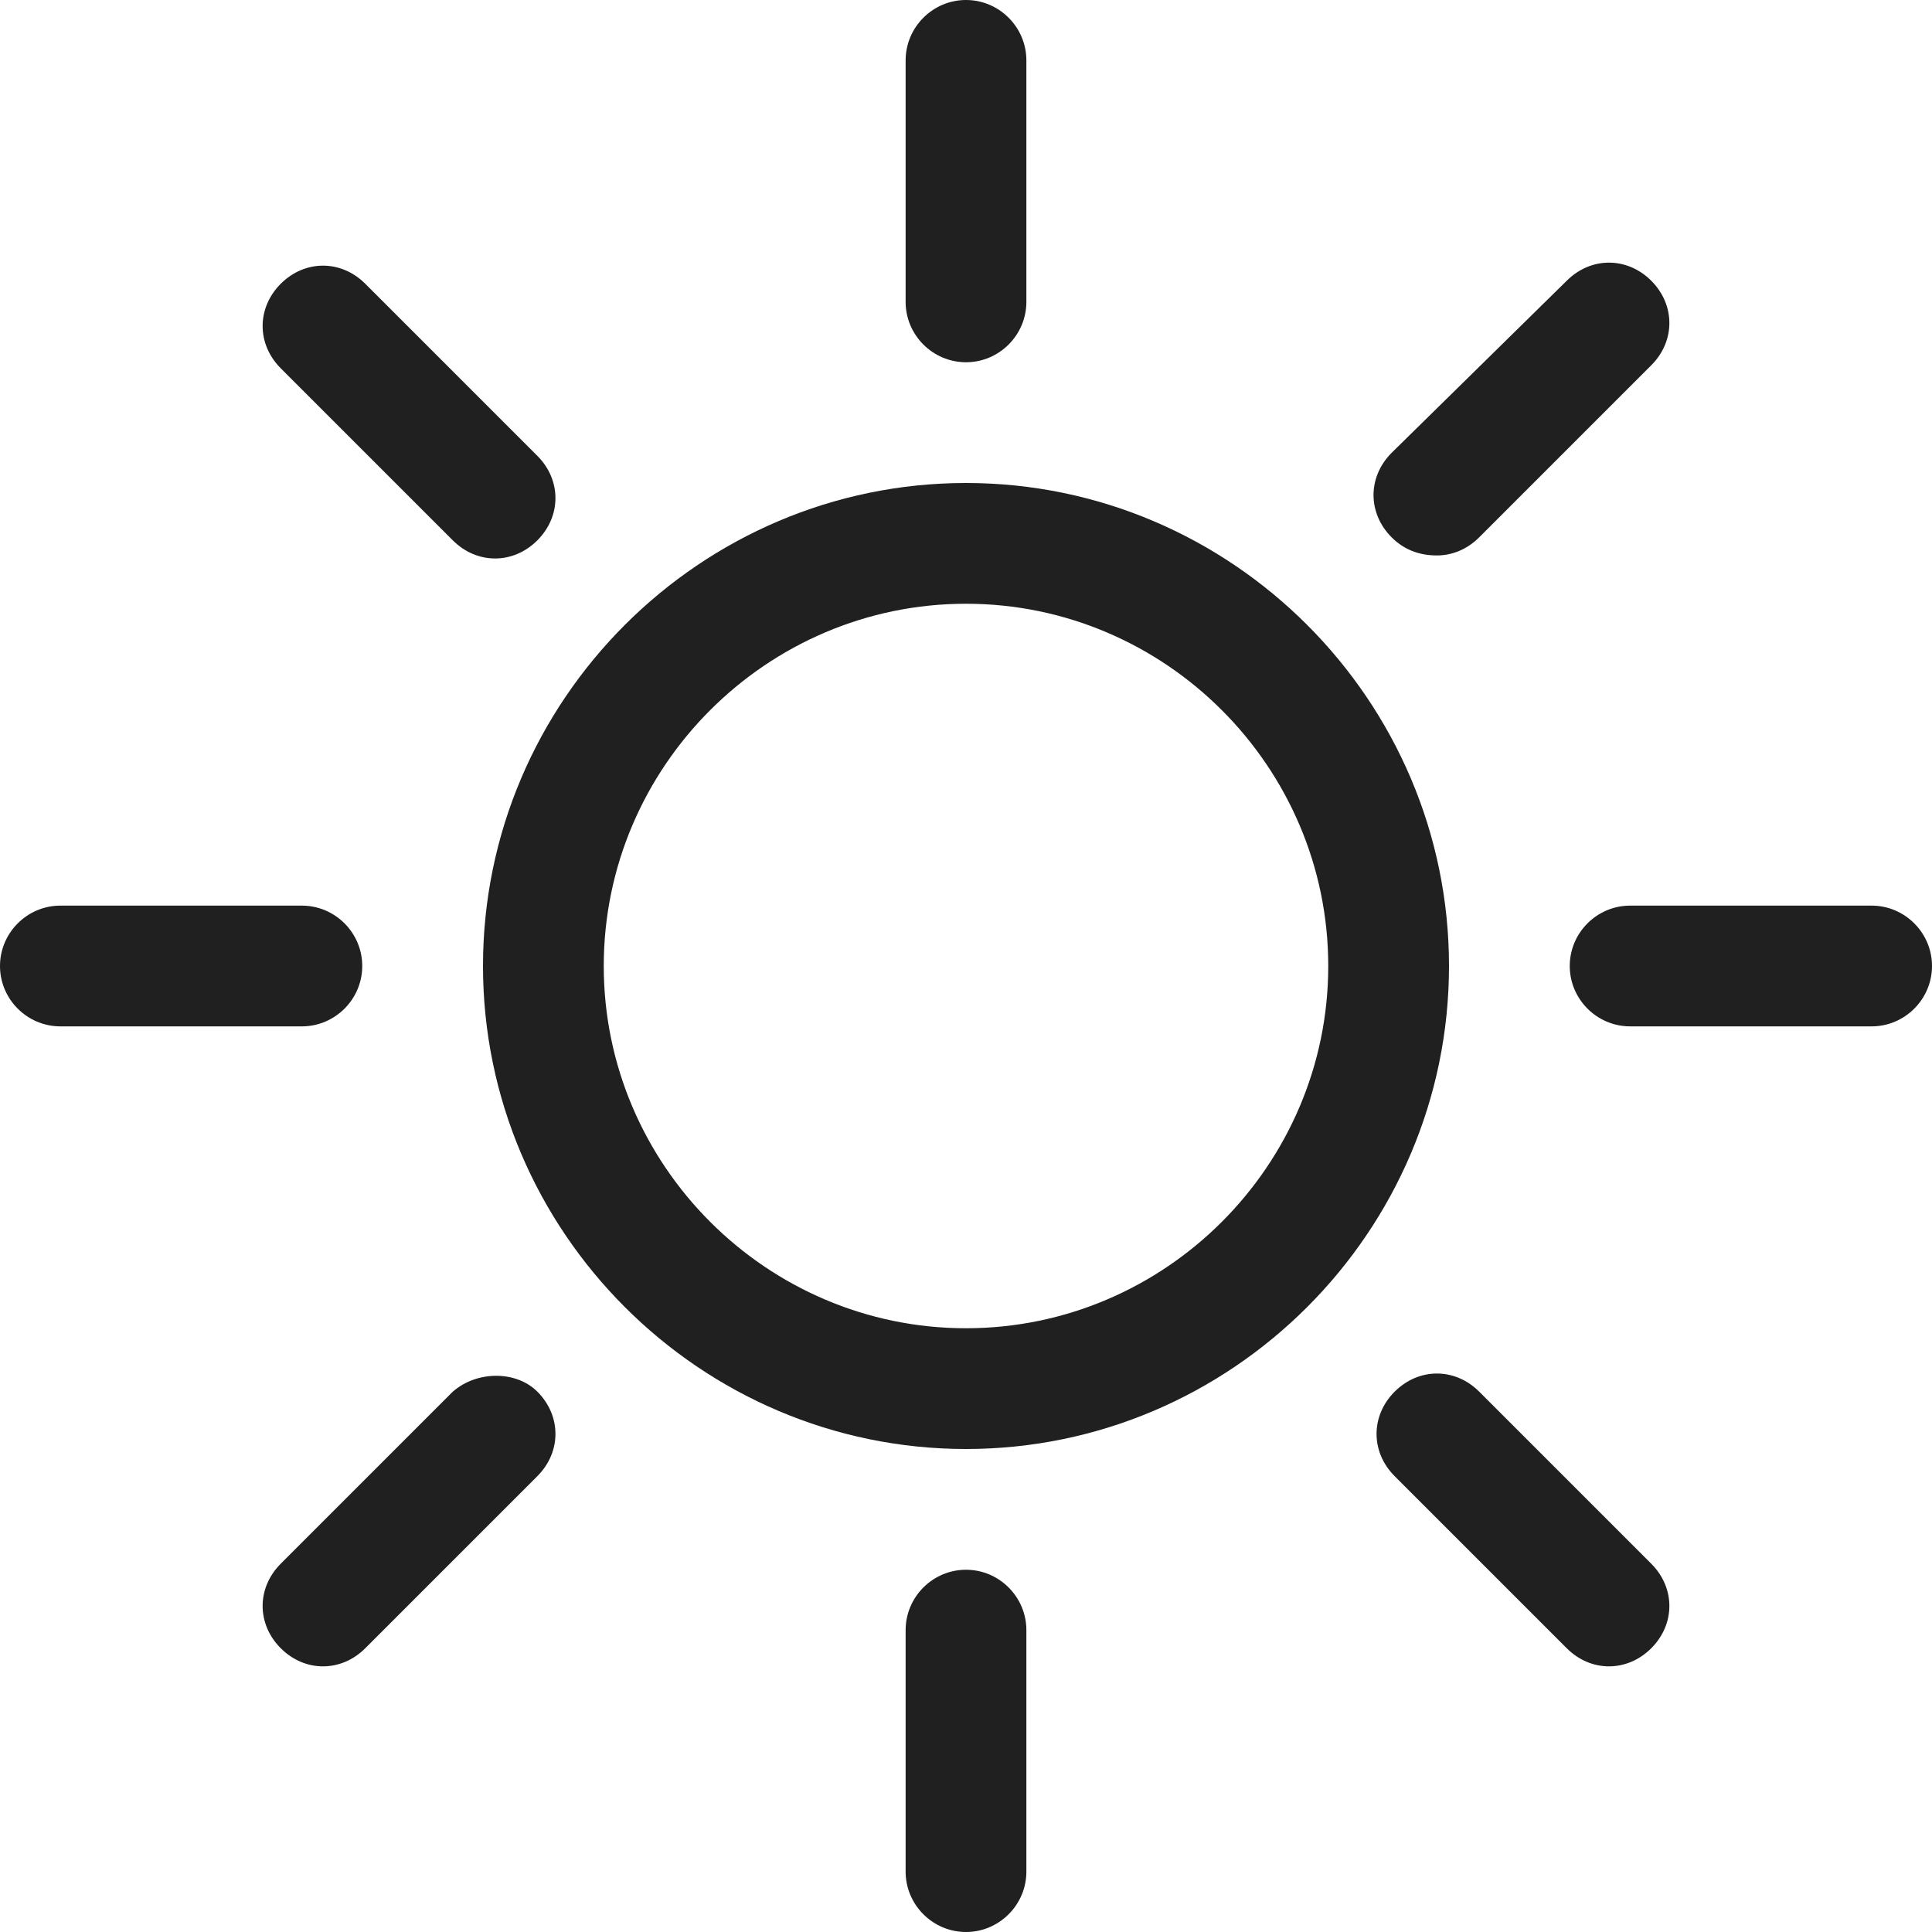
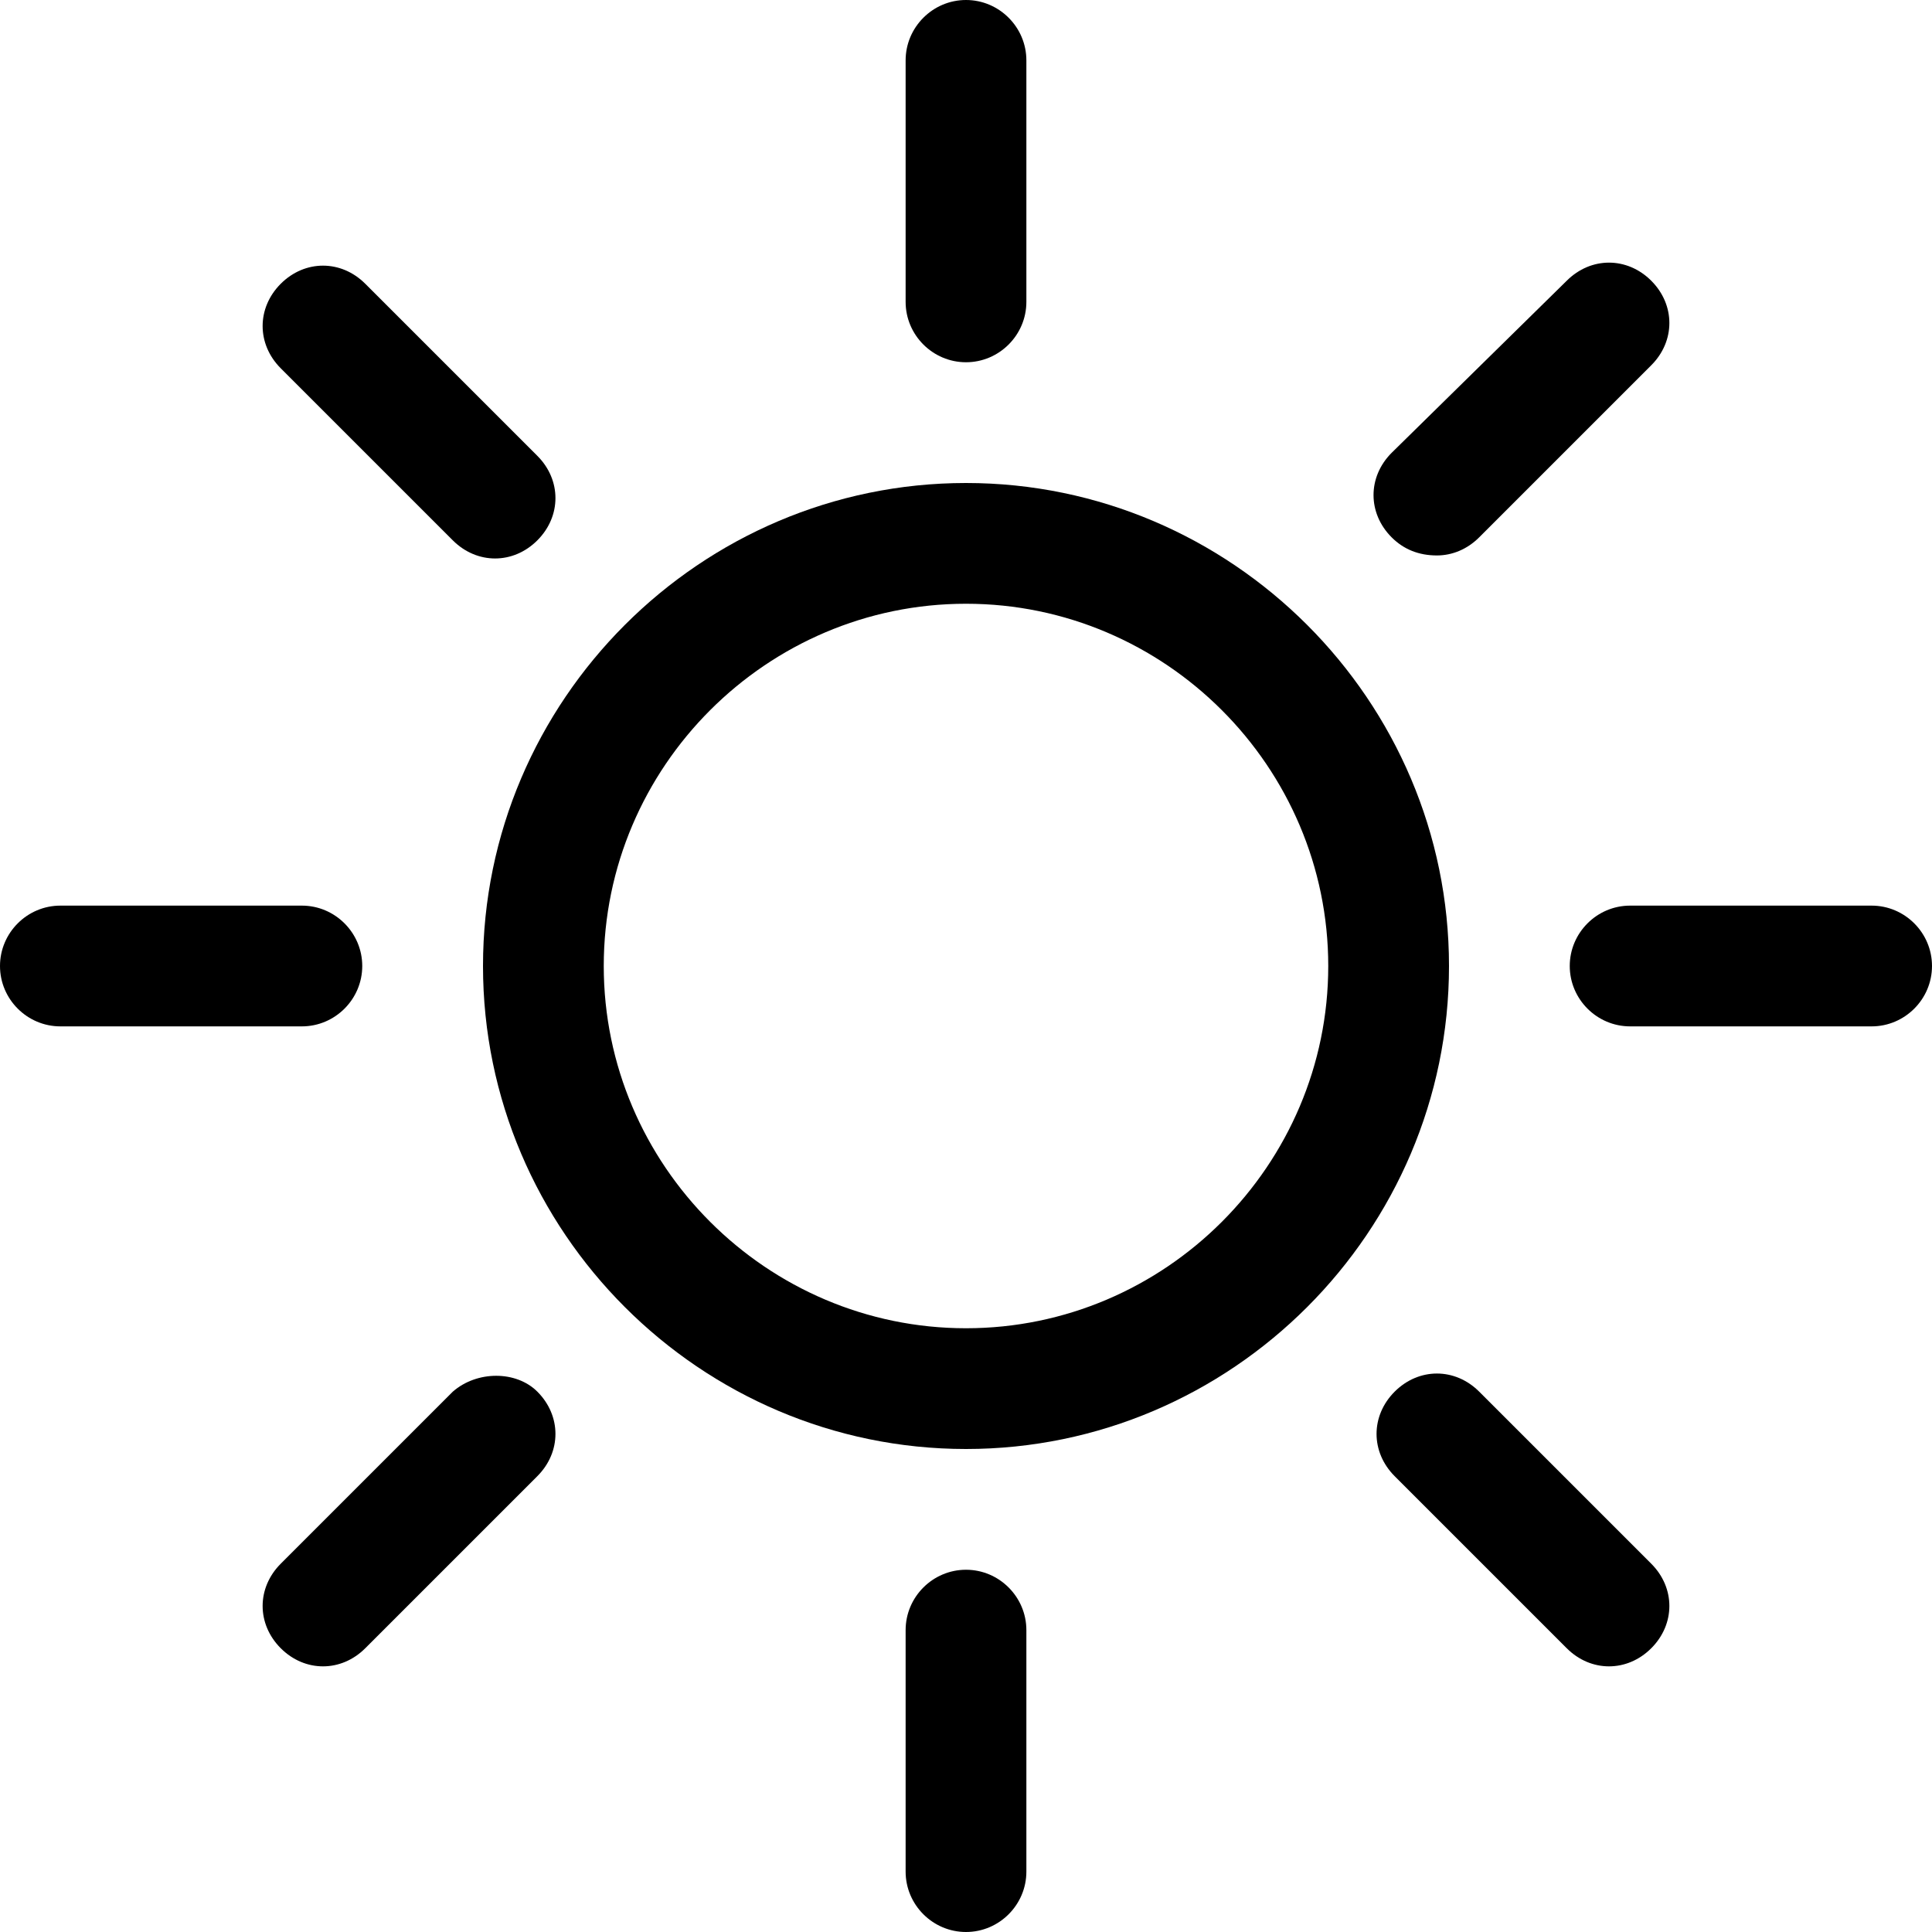
<svg xmlns="http://www.w3.org/2000/svg" version="1.1" id="Layer_2" x="0px" y="0px" viewBox="0 0 64 64" style="enable-background:new 0 0 64 64;" xml:space="preserve">
  <style type="text/css">
- 	.st0{fill:#202020;}
+ 	
</style>
  <g>
    <path class="st0" d="M32,48c8.8,0,16-7.2,16-16s-7.2-16-16-16s-16,7.2-16,16S23.2,48,32,48z M32,20c6.6,0,12,5.4,12,12   s-5.4,12-12,12s-12-5.4-12-12S25.4,20,32,20z" />
    <path class="st0" d="M32,12c1.1,0,2-0.9,2-2V2c0-1.1-0.9-2-2-2s-2,0.9-2,2v8C30,11.1,30.9,12,32,12z" />
    <path class="st0" d="M34,62v-8c0-1.1-0.9-2-2-2s-2,0.9-2,2v8c0,1.1,0.9,2,2,2S34,63.1,34,62z" />
    <path class="st0" d="M62,30h-8c-1.1,0-2,0.9-2,2s0.9,2,2,2h8c1.1,0,2-0.9,2-2S63.1,30,62,30z" />
    <path class="st0" d="M2,34h8c1.1,0,2-0.9,2-2s-0.9-2-2-2H2c-1.1,0-2,0.9-2,2S0.9,34,2,34z" />
    <path class="st0" d="M15,17.9c0.4,0.4,0.9,0.6,1.4,0.6c0.5,0,1-0.2,1.4-0.6c0.8-0.8,0.8-2,0-2.8l-5.7-5.7c-0.8-0.8-2-0.8-2.8,0   c-0.8,0.8-0.8,2,0,2.8L15,17.9z" />
    <path class="st0" d="M49,46.1c-0.8-0.8-2-0.8-2.8,0c-0.8,0.8-0.8,2,0,2.8l5.7,5.7c0.4,0.4,0.9,0.6,1.4,0.6s1-0.2,1.4-0.6   c0.8-0.8,0.8-2,0-2.8L49,46.1z" />
    <path class="st0" d="M47.6,18.4c0.5,0,1-0.2,1.4-0.6l5.7-5.7c0.8-0.8,0.8-2,0-2.8c-0.8-0.8-2-0.8-2.8,0L46.1,15   c-0.8,0.8-0.8,2,0,2.8C46.5,18.2,47,18.4,47.6,18.4z" />
    <path class="st0" d="M15,46.1l-5.7,5.7c-0.8,0.8-0.8,2,0,2.8c0.4,0.4,0.9,0.6,1.4,0.6s1-0.2,1.4-0.6l5.7-5.7c0.8-0.8,0.8-2,0-2.8   C17.1,45.4,15.8,45.4,15,46.1z" />
  </g>
</svg>
